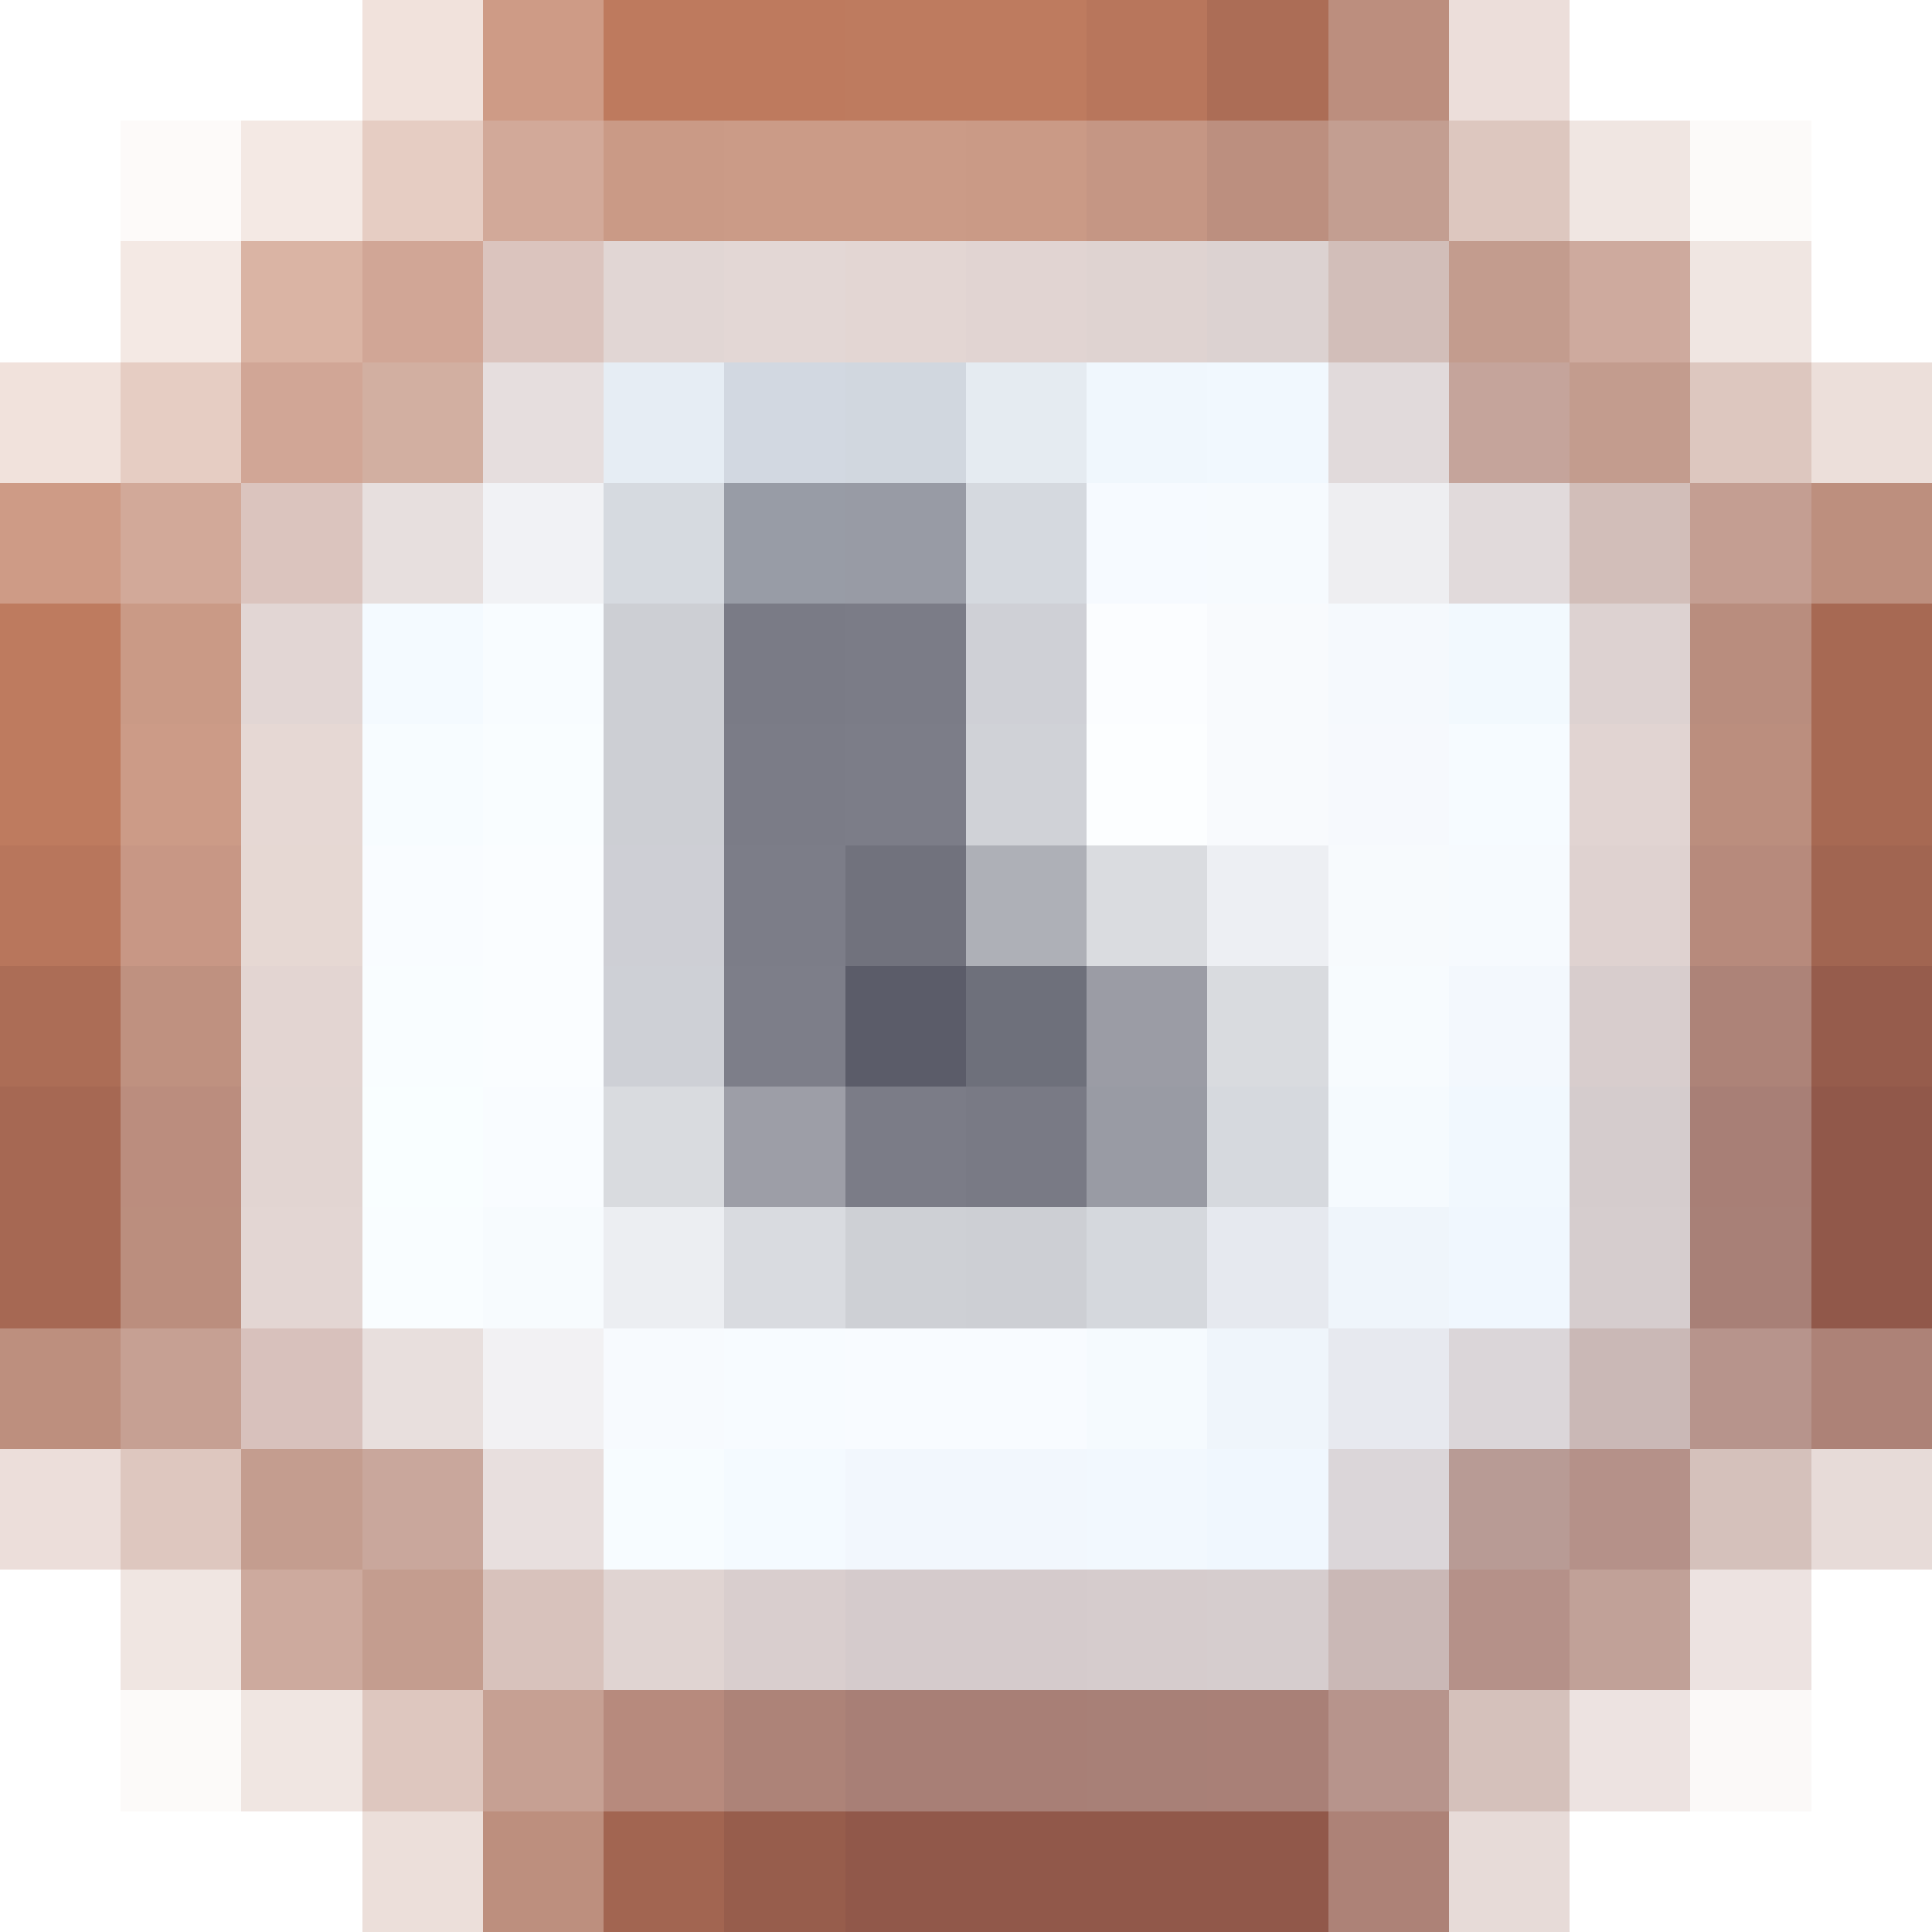
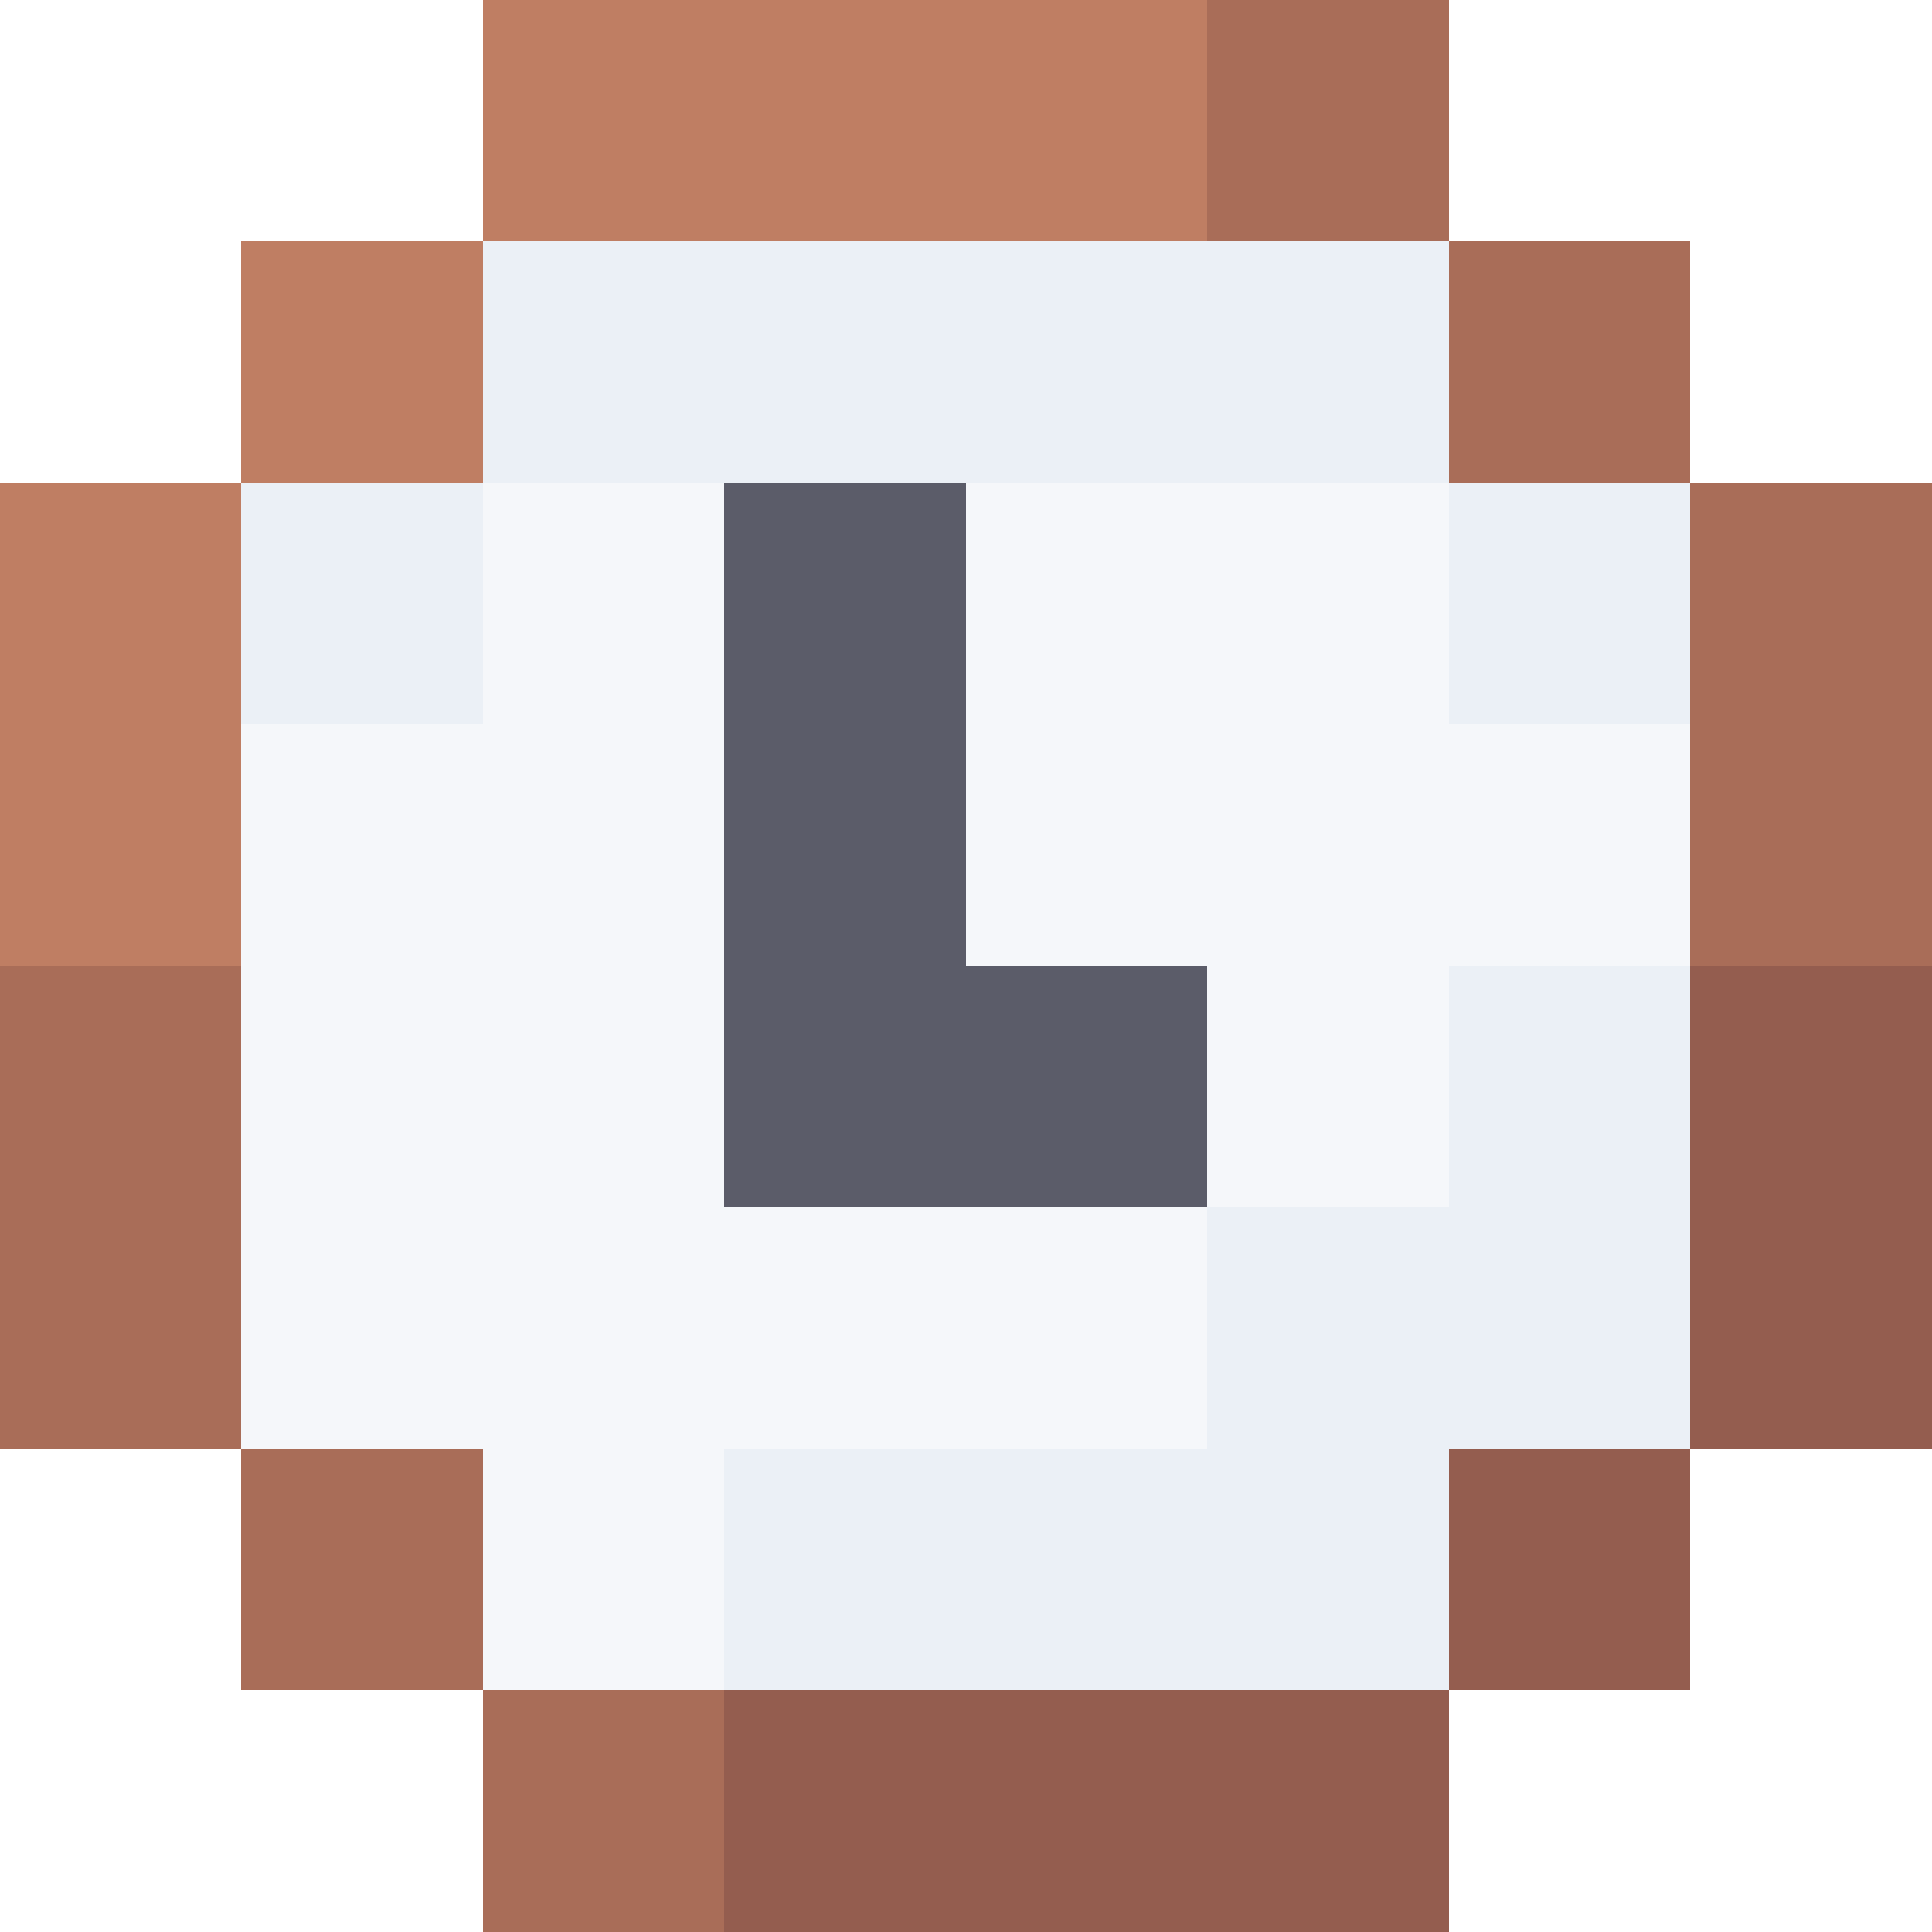
<svg xmlns="http://www.w3.org/2000/svg" shape-rendering="crispEdges" viewBox="0 -0.5 16 16" width="16" height="16">
-   <path stroke="#bd7a5e" opacity="0.216" d="M3,0h1" />
-   <path stroke="#be7a5e" opacity="0.749" d="M4,0h1M0,4h1" />
-   <path stroke="#be7a5e" d="M5,0h2" />
-   <path stroke="#be7b5f" d="M7,0h2M0,5h1M0,6h1" />
-   <path stroke="#b8765c" d="M9,0h1M0,7h1" />
-   <path stroke="#ac6d56" d="M10,0h1M0,8h1" />
-   <path stroke="#a66853" opacity="0.749" d="M11,0h1" />
-   <path stroke="#a56752" opacity="0.216" d="M12,0h1" />
-   <path stroke="#b66644" opacity="0.035" d="M1,1h1" />
-   <path stroke="#ba7253" opacity="0.157" d="M2,1h1M1,2h1" />
-   <path stroke="#c48a73" opacity="0.427" d="M3,1h1M1,3h1" />
-   <path stroke="#c89682" opacity="0.82" d="M4,1h1M1,4h1" />
-   <path stroke="#ca9a86" d="M5,1h1M8,1h1M1,5h1" />
-   <path stroke="#cb9b87" d="M6,1h2" />
-   <path stroke="#c59684" d="M9,1h1" />
-   <path stroke="#bc8f7f" d="M10,1h1" />
-   <path stroke="#b68979" opacity="0.82" d="M11,1h1" />
-   <path stroke="#af7b69" opacity="0.427" d="M12,1h1" />
-   <path stroke="#a25f47" opacity="0.157" d="M13,1h1M14,2h1" />
-   <path stroke="#9b5237" opacity="0.035" d="M14,1h1" />
-   <path stroke="#bc775a" opacity="0.549" d="M2,2h1" />
-   <path stroke="#c89480" opacity="0.827" d="M3,2h1" />
-   <path stroke="#d9c1ba" opacity="0.949" d="M4,2h1M2,4h1" />
-   <path stroke="#e1d6d4" d="M5,2h1" />
-   <path stroke="#e3d7d5" d="M6,2h1" />
-   <path stroke="#e3d6d3" d="M7,2h1M2,10h1" />
-   <path stroke="#e1d4d2" d="M8,2h1M13,6h1" />
-   <path stroke="#dfd3d1" d="M9,2h1" />
-   <path stroke="#dcd2d1" d="M10,2h1" />
-   <path stroke="#d0bab5" opacity="0.949" d="M11,2h1M13,4h1" />
-   <path stroke="#b68777" opacity="0.827" d="M12,2h1M13,3h1" />
-   <path stroke="#a5654e" opacity="0.549" d="M13,2h1" />
-   <path stroke="#be7a5e" opacity="0.216" d="M0,3h1" />
-   <path stroke="#c79480" opacity="0.827" d="M2,3h1" />
-   <path stroke="#d2afa1" d="M3,3h1" />
-   <path stroke="#e6dede" d="M4,3h1" />
-   <path stroke="#e6edf4" d="M5,3h1" />
-   <path stroke="#d2d8e1" d="M6,3h1" />
-   <path stroke="#d1d7df" d="M7,3h1" />
-   <path stroke="#e5ebf1" d="M8,3h1" />
-   <path stroke="#f0f7fd" d="M9,3h1" />
-   <path stroke="#f1f8fe" d="M10,3h1M12,9h1" />
-   <path stroke="#e1dadb" d="M11,3h1M12,4h1" />
-   <path stroke="#c5a49b" d="M12,3h1" />
-   <path stroke="#b07b69" opacity="0.427" d="M14,3h1" />
-   <path stroke="#a76953" opacity="0.216" d="M15,3h1" />
-   <path stroke="#e7dfde" d="M3,4h1" />
-   <path stroke="#f1f2f5" d="M4,4h1" />
-   <path stroke="#d6dae0" d="M5,4h1" />
-   <path stroke="#989ca6" d="M6,4h1" />
-   <path stroke="#989ba5" d="M7,4h1" />
-   <path stroke="#d5d9df" d="M8,4h1" />
-   <path stroke="#f6faff" d="M9,4h1" />
-   <path stroke="#f6fafe" d="M10,4h1M12,7h1" />
-   <path stroke="#eeeef1" d="M11,4h1" />
-   <path stroke="#b7897a" opacity="0.82" d="M14,4h1" />
-   <path stroke="#a76953" opacity="0.749" d="M15,4h1M0,11h1M4,15h1" />
-   <path stroke="#e2d6d4" d="M2,5h1" />
-   <path stroke="#f4faff" d="M3,5h1M6,12h1" />
-   <path stroke="#f8fcff" d="M4,5h1" />
-   <path stroke="#cdcfd4" d="M5,5h1M5,6h1M8,10h1" />
-   <path stroke="#7a7b86" d="M6,5h1" />
-   <path stroke="#7b7c87" d="M7,5h1M6,6h1M7,9h1" />
-   <path stroke="#cfd0d6" d="M8,5h1" />
-   <path stroke="#fbfdff" d="M9,5h1" />
-   <path stroke="#f8fafd" d="M10,5h1M10,6h1" />
-   <path stroke="#f5f9fd" d="M11,5h1" />
-   <path stroke="#f2f9fe" d="M12,5h1" />
-   <path stroke="#ddd2d1" d="M13,5h1" />
-   <path stroke="#b98d7e" d="M14,5h1" />
-   <path stroke="#a76953" d="M15,5h1M15,6h1" />
-   <path stroke="#cc9b87" d="M1,6h1" />
-   <path stroke="#e6d8d4" d="M2,6h1" />
-   <path stroke="#f7fcff" d="M3,6h1M5,12h1" />
-   <path stroke="#f9fdff" d="M4,6h1M3,8h1M3,10h1" />
-   <path stroke="#7c7d88" d="M7,6h1M6,7h1" />
-   <path stroke="#d0d2d7" d="M8,6h1" />
-   <path stroke="#fcfeff" d="M9,6h1" />
-   <path stroke="#f6f9fd" d="M11,6h1" />
-   <path stroke="#f6fbff" d="M12,6h1" />
-   <path stroke="#bb8e7e" d="M14,6h1M1,10h1" />
-   <path stroke="#c89785" d="M1,7h1" />
-   <path stroke="#e6d8d3" d="M2,7h1" />
-   <path stroke="#f9fcff" d="M3,7h1M4,9h1" />
-   <path stroke="#fafdff" d="M4,7h1M4,8h1" />
-   <path stroke="#cecfd5" d="M5,7h1" />
-   <path stroke="#71727d" d="M7,7h1" />
-   <path stroke="#aeb0b7" d="M8,7h1" />
-   <path stroke="#dadce0" d="M9,7h1" />
-   <path stroke="#edeff3" d="M10,7h1" />
-   <path stroke="#f7fafd" d="M11,7h1" />
-   <path stroke="#dfd2d0" d="M13,7h1" />
-   <path stroke="#b78a7c" d="M14,7h1" />
-   <path stroke="#a16551" d="M15,7h1" />
-   <path stroke="#bf9180" d="M1,8h1" />
-   <path stroke="#e3d5d2" d="M2,8h1" />
-   <path stroke="#ced0d6" d="M5,8h1" />
-   <path stroke="#7d7e89" d="M6,8h1" />
-   <path stroke="#5b5c69" d="M7,8h1" />
-   <path stroke="#6e707b" d="M8,8h1" />
-   <path stroke="#9b9ca5" d="M9,8h1" />
-   <path stroke="#d9dbdf" d="M10,8h1M5,9h1" />
-   <path stroke="#f7fbfe" d="M11,8h1M4,10h1" />
-   <path stroke="#f3f8fd" d="M12,8h1" />
-   <path stroke="#d8cdcd" d="M13,8h1" />
-   <path stroke="#ad8378" d="M14,8h1M6,14h1" />
-   <path stroke="#965c4c" d="M15,8h1" />
-   <path stroke="#a66853" d="M0,9h1M0,10h1" />
-   <path stroke="#bb8d7e" d="M1,9h1" />
-   <path stroke="#e2d5d2" d="M2,9h1" />
-   <path stroke="#f9feff" d="M3,9h1" />
-   <path stroke="#9d9ea7" d="M6,9h1" />
-   <path stroke="#797a85" d="M8,9h1" />
-   <path stroke="#999ba4" d="M9,9h1" />
-   <path stroke="#d6d9de" d="M10,9h1" />
-   <path stroke="#f5fafe" d="M11,9h1M9,11h1" />
-   <path stroke="#d5cccd" d="M13,9h1" />
-   <path stroke="#a87f76" d="M14,9h1M7,14h2" />
-   <path stroke="#91584a" d="M15,9h1M15,10h1M7,15h4" />
-   <path stroke="#eceef2" d="M5,10h1" />
-   <path stroke="#d9dbe0" d="M6,10h1" />
-   <path stroke="#ced0d5" d="M7,10h1" />
-   <path stroke="#d5d8dd" d="M9,10h1" />
-   <path stroke="#e6e9ef" d="M10,10h1" />
-   <path stroke="#eff5fb" d="M11,10h1M10,11h1" />
-   <path stroke="#f0f7fe" d="M12,10h1M10,12h1" />
-   <path stroke="#d6cdce" d="M13,10h1M10,13h1" />
-   <path stroke="#a88077" d="M14,10h1M9,14h1" />
-   <path stroke="#b98b7b" opacity="0.82" d="M1,11h1" />
-   <path stroke="#d6beb8" opacity="0.949" d="M2,11h1" />
-   <path stroke="#e8dfdd" d="M3,11h1" />
-   <path stroke="#f2f1f3" d="M4,11h1" />
-   <path stroke="#f7fafe" d="M5,11h1" />
-   <path stroke="#f7fbff" d="M6,11h1" />
-   <path stroke="#f8fbff" d="M7,11h2" />
-   <path stroke="#e7e9ef" d="M11,11h1" />
-   <path stroke="#dbd6d9" d="M12,11h1M11,12h1" />
-   <path stroke="#c7b4b2" opacity="0.949" d="M13,11h1M11,13h1" />
-   <path stroke="#a77c73" opacity="0.82" d="M14,11h1M11,14h1" />
-   <path stroke="#91584a" opacity="0.749" d="M15,11h1M11,15h1" />
-   <path stroke="#a66852" opacity="0.216" d="M0,12h1" />
-   <path stroke="#b17c69" opacity="0.427" d="M1,12h1" />
-   <path stroke="#b88878" opacity="0.827" d="M2,12h1M3,13h1" />
-   <path stroke="#c9a79c" d="M3,12h1" />
-   <path stroke="#e8dfde" d="M4,12h1" />
-   <path stroke="#f2f7fd" d="M7,12h2" />
-   <path stroke="#f2f8fe" d="M9,12h1" />
-   <path stroke="#b89b95" d="M12,12h1" />
-   <path stroke="#a57a70" opacity="0.827" d="M13,12h1M12,13h1" />
-   <path stroke="#9d6d61" opacity="0.427" d="M14,12h1M12,14h1" />
-   <path stroke="#915849" opacity="0.216" d="M15,12h1M12,15h1" />
-   <path stroke="#a15e47" opacity="0.157" d="M1,13h1M2,14h1" />
-   <path stroke="#a4644e" opacity="0.549" d="M2,13h1" />
-   <path stroke="#d6bfb8" opacity="0.949" d="M4,13h1" />
-   <path stroke="#e0d4d2" d="M5,13h1" />
-   <path stroke="#d9cece" d="M6,13h1" />
-   <path stroke="#d5cbcc" d="M7,13h2" />
-   <path stroke="#d6cccd" d="M9,13h1" />
-   <path stroke="#8e5444" opacity="0.549" d="M13,13h1" />
-   <path stroke="#8b4d3d" opacity="0.157" d="M14,13h1M13,14h1" />
-   <path stroke="#995036" opacity="0.035" d="M1,14h1" />
-   <path stroke="#b27c6a" opacity="0.427" d="M3,14h1" />
-   <path stroke="#ba8b7b" opacity="0.82" d="M4,14h1" />
-   <path stroke="#b78a7d" d="M5,14h1" />
-   <path stroke="#a98077" d="M10,14h1" />
-   <path stroke="#823e2c" opacity="0.035" d="M14,14h1" />
-   <path stroke="#a86953" opacity="0.216" d="M3,15h1" />
-   <path stroke="#a26551" d="M5,15h1" />
-   <path stroke="#975d4c" d="M6,15h1" />
+   <path stroke="#bf7e63" d="M4,0h6M4,1h6M2,2h2M2,3h2M0,4h2M0,5h2M0,6h2M0,7h2" />
+   <path stroke="#a96d58" d="M10,0h2M10,1h2M12,2h2M12,3h2M14,4h2M14,5h2M14,6h2M14,7h2M0,8h2M0,9h2M0,10h2M0,11h2M2,12h2M2,13h2M4,14h2M4,15h2" />
+   <path stroke="#ebf0f6" d="M4,2h8M4,3h8M2,4h2M12,4h2M2,5h2M12,5h2M12,8h2M12,9h2M10,10h4M10,11h4M6,12h6M6,13h6" />
+   <path stroke="#f5f7fa" d="M4,4h2M8,4h4M4,5h2M8,5h4M2,6h4M8,6h6M2,7h4M8,7h6M2,8h4M10,8h2M2,9h4M10,9h2M2,10h8M2,11h8M4,12h2M4,13h2" />
+   <path stroke="#5b5c69" d="M6,4h2M6,5h2M6,6h2M6,7h2M6,8h4M6,9h4" />
+   <path stroke="#945d4f" d="M14,8h2M14,9h2M14,10h2M14,11h2M12,12h2M12,13h2M6,14h6M6,15h6" />
</svg>
